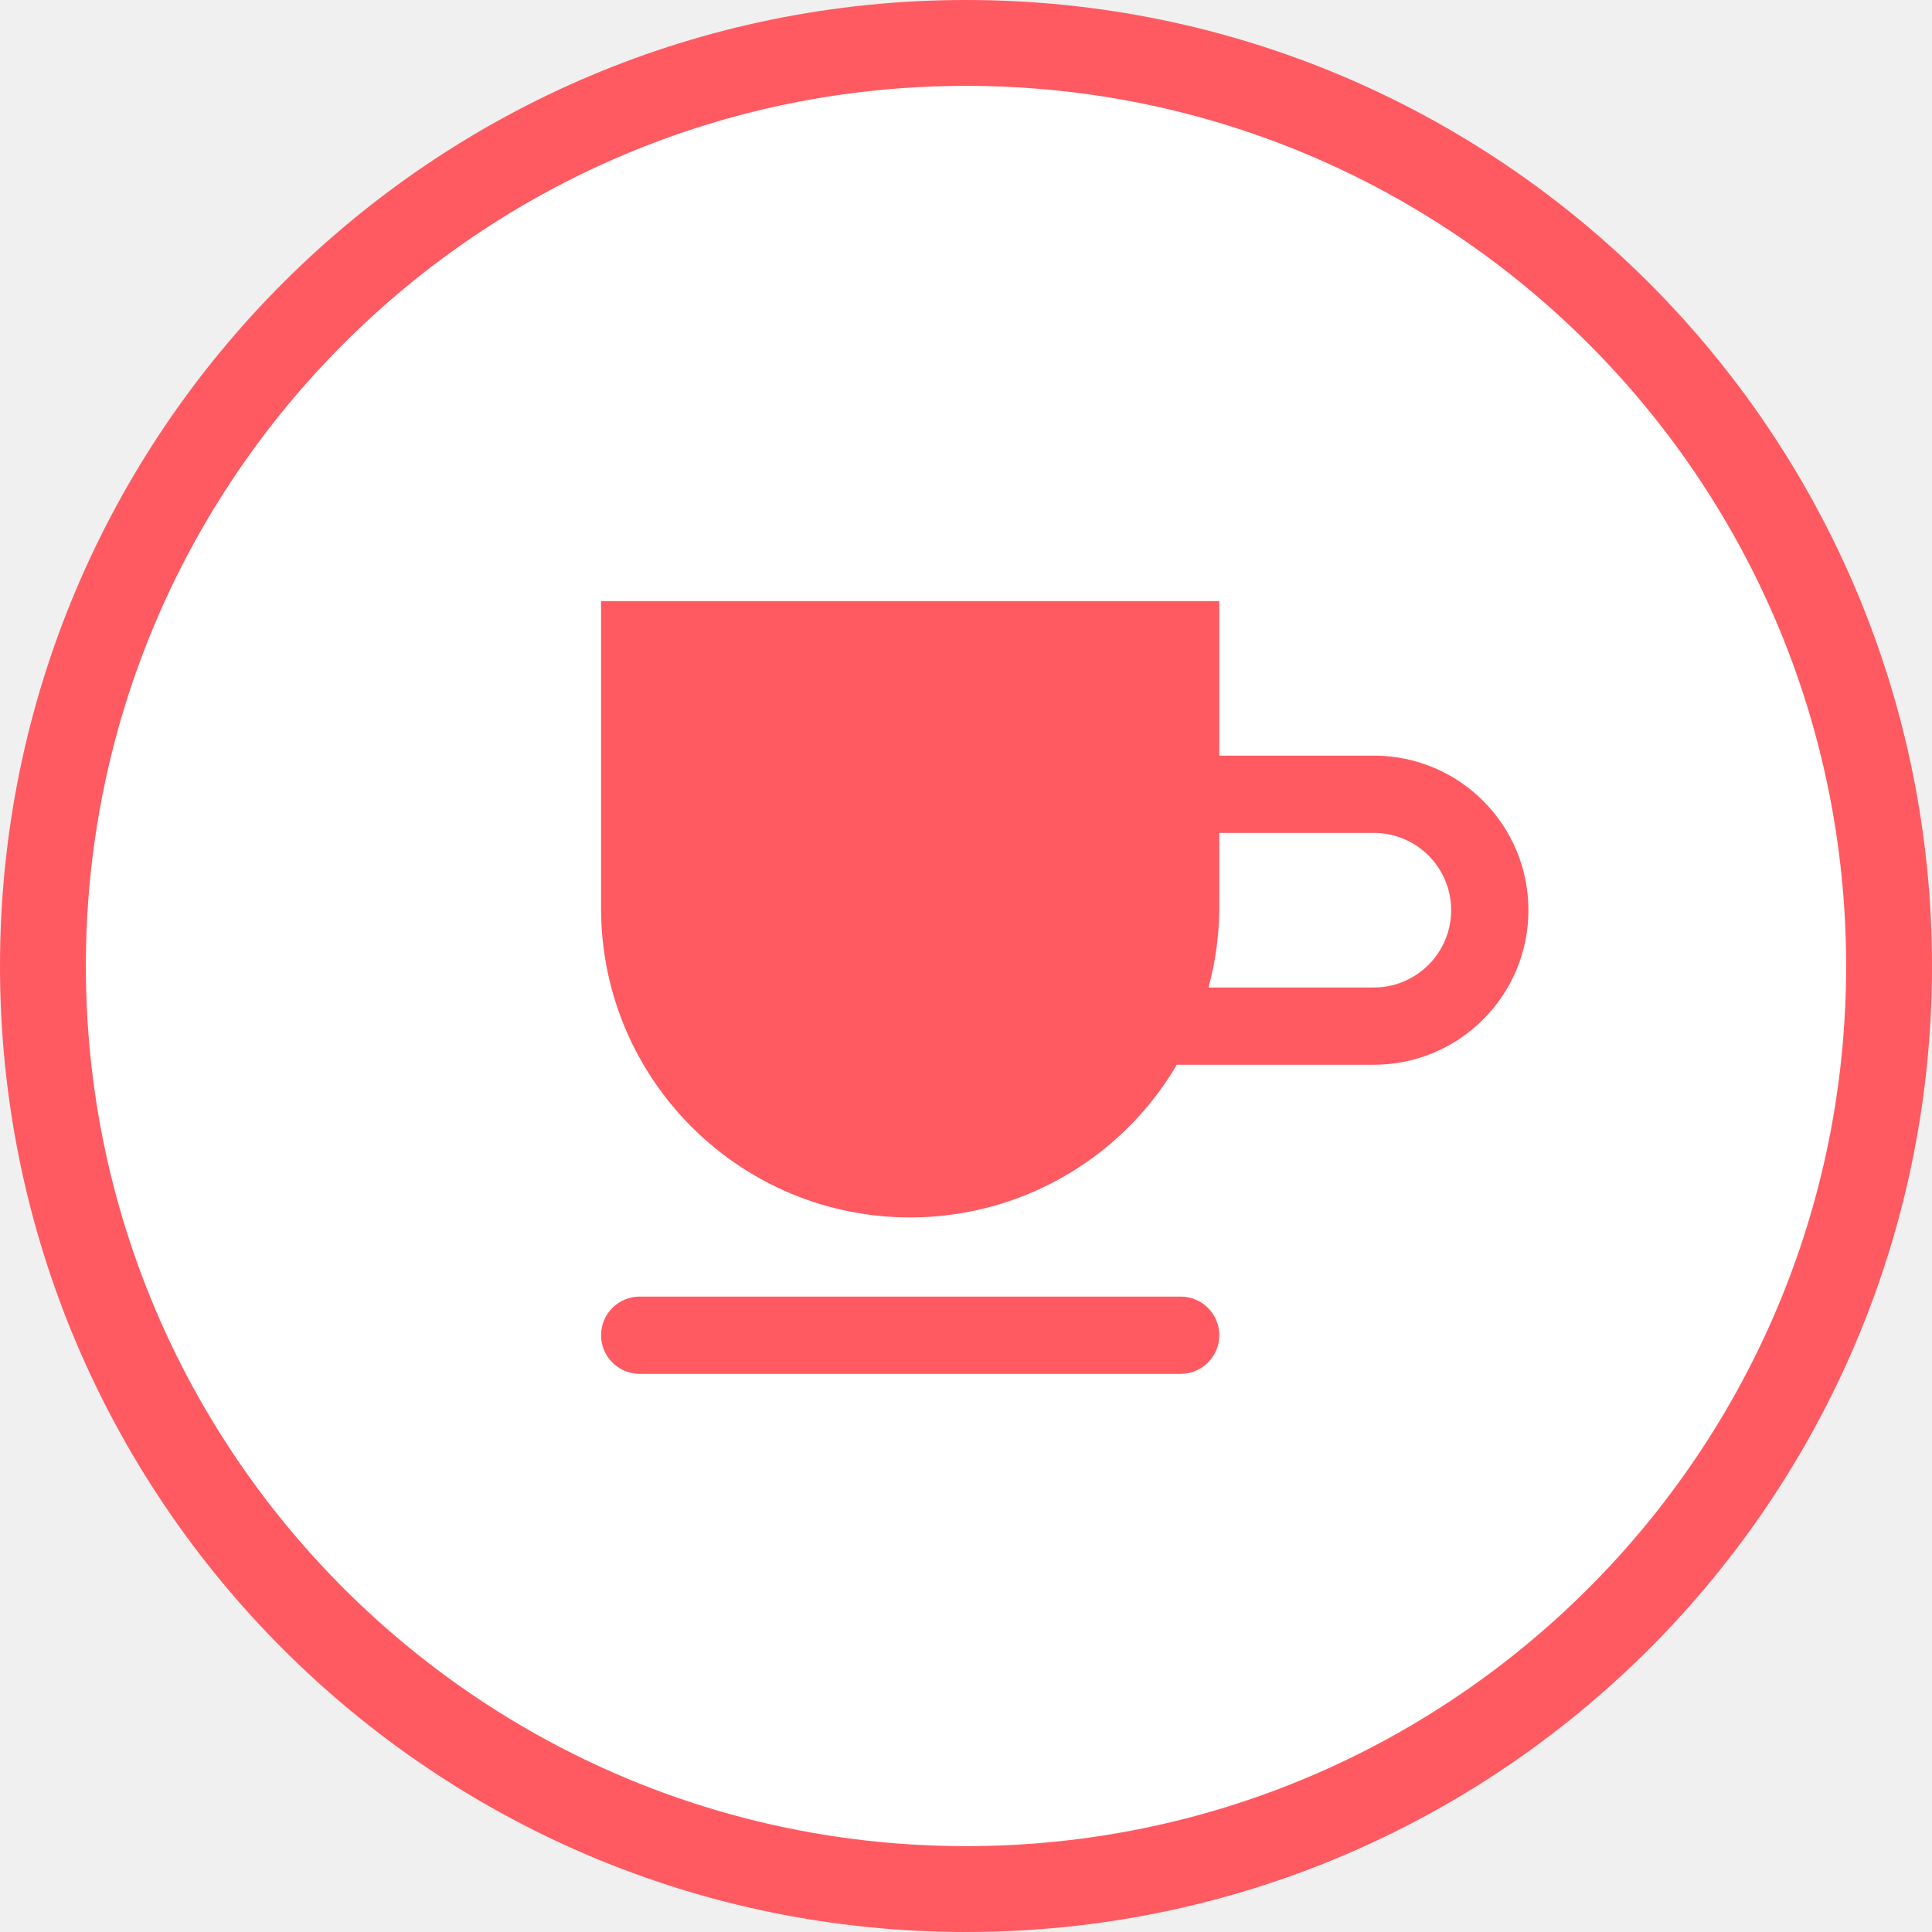
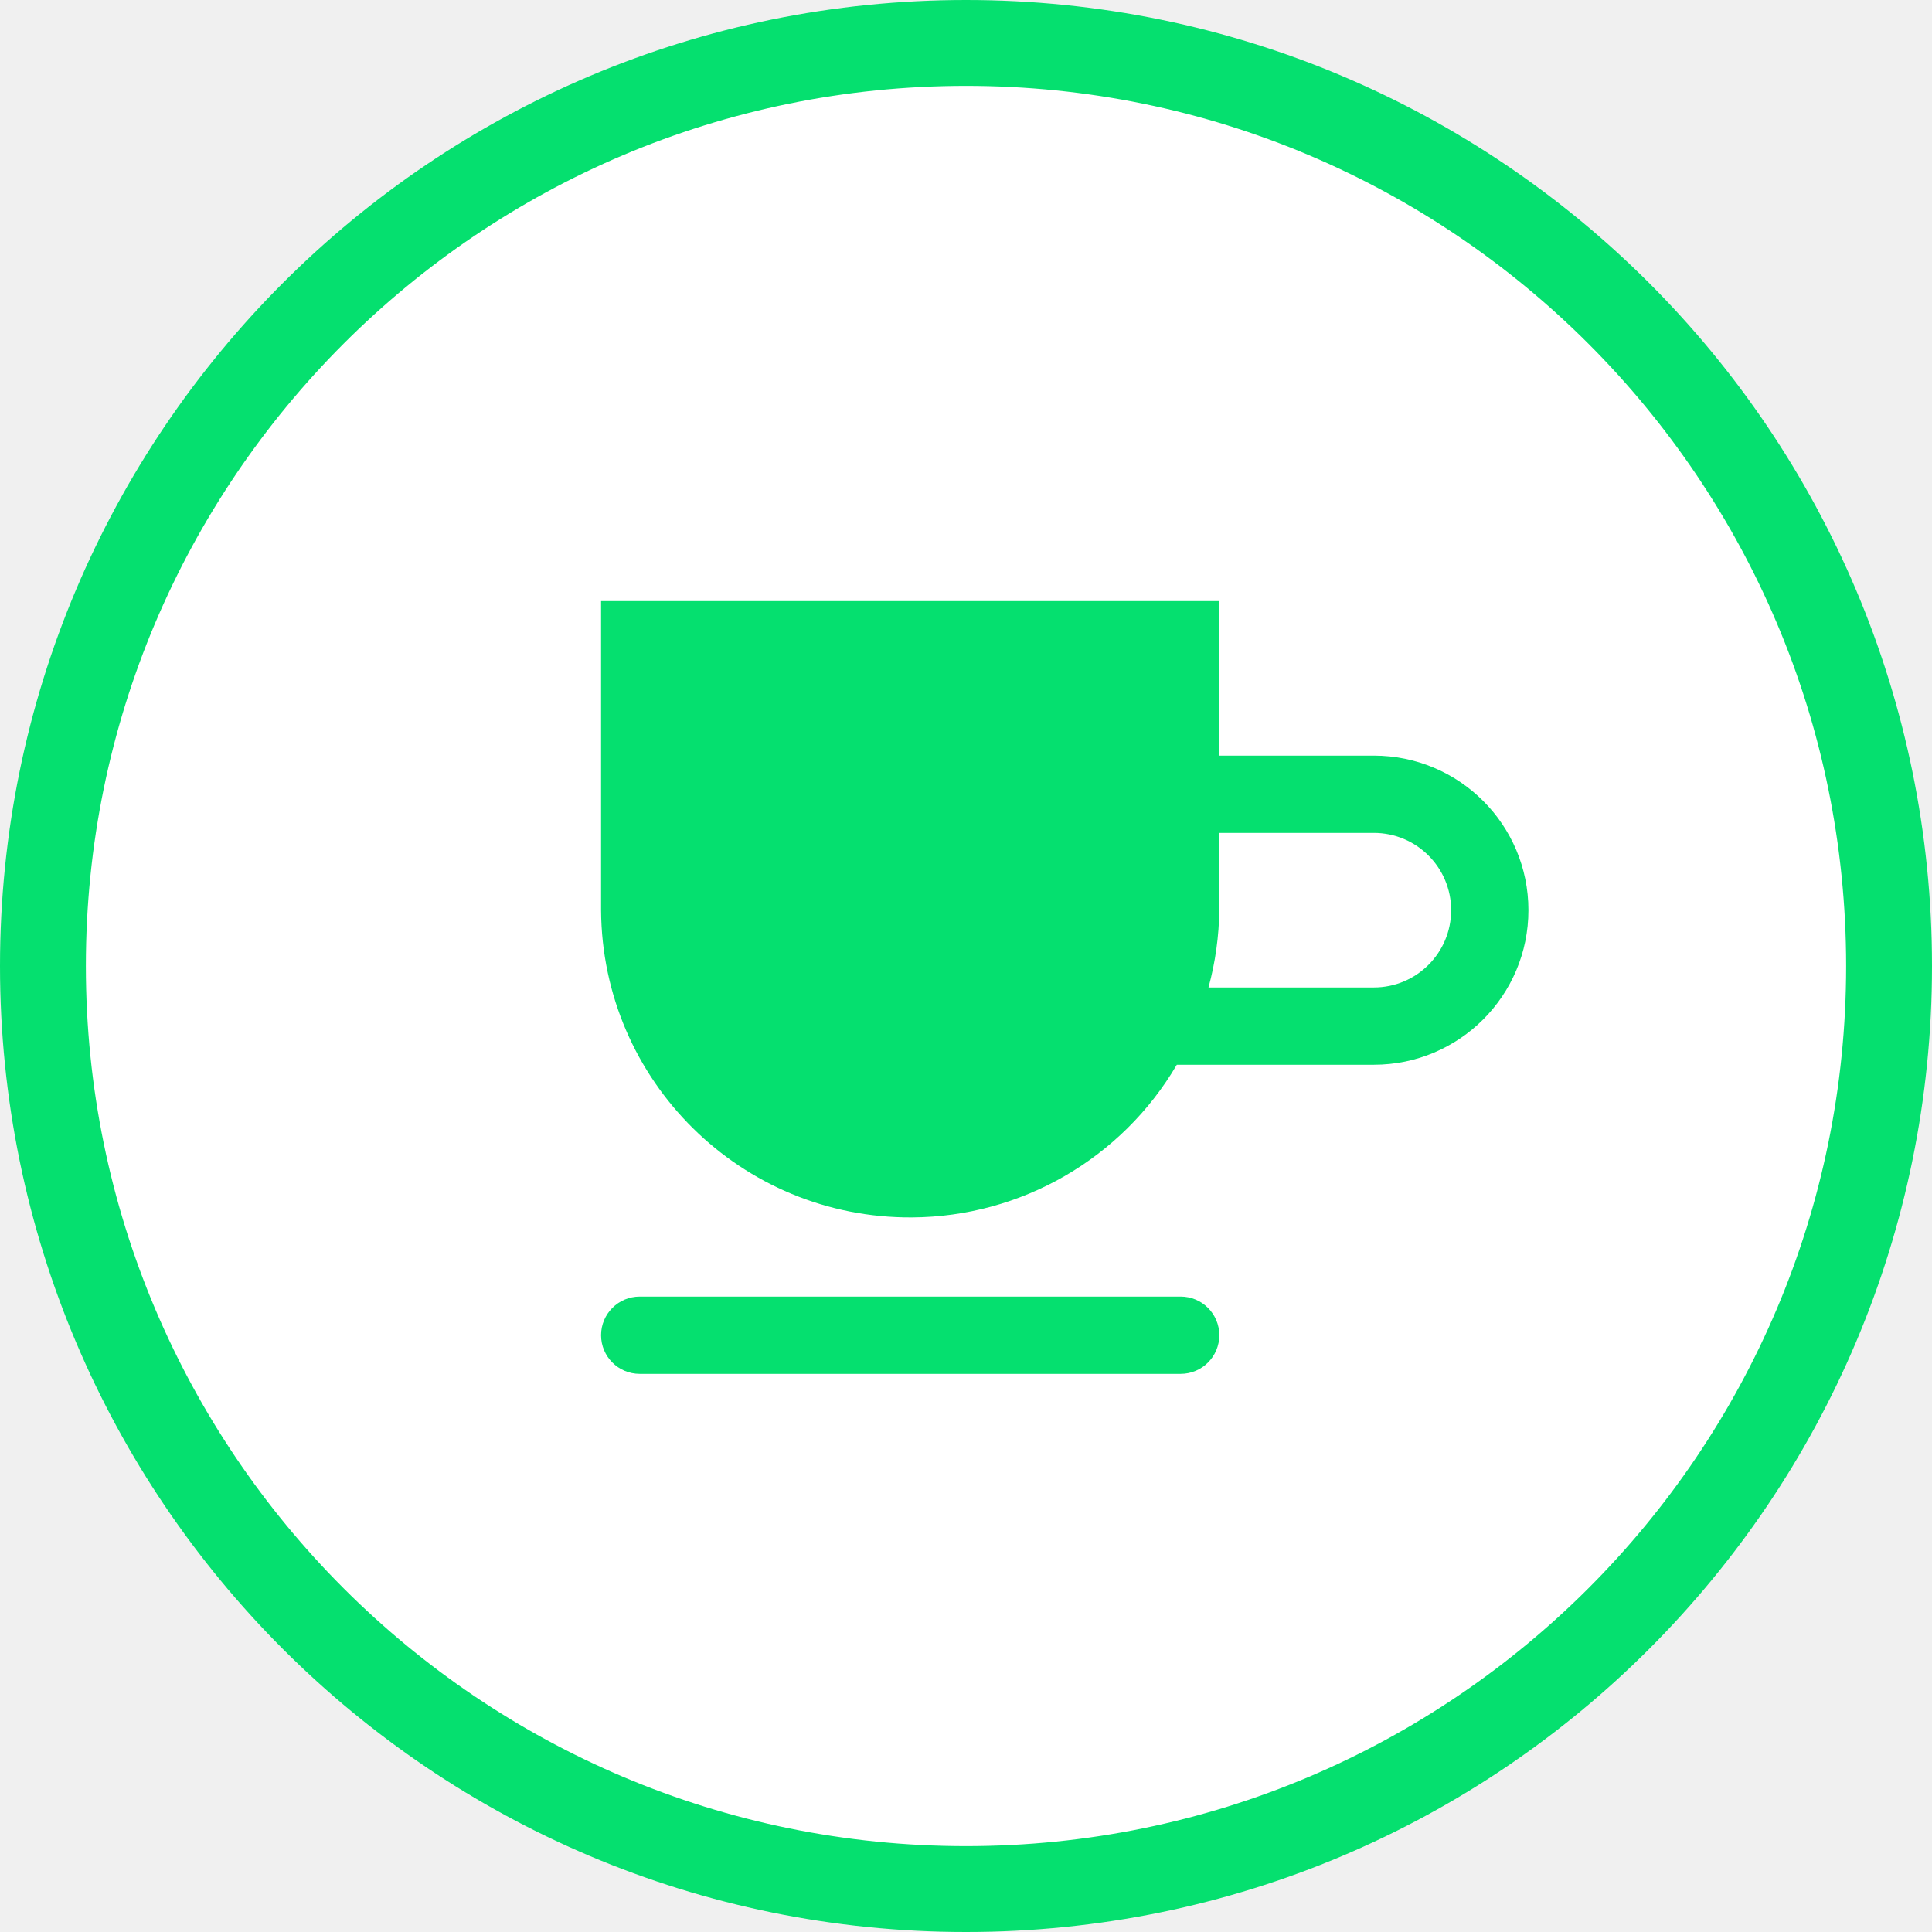
<svg xmlns="http://www.w3.org/2000/svg" width="45" height="45" viewBox="0 0 45 45" fill="none">
-   <circle cx="22.5" cy="22.5" r="21.5" fill="white" stroke="#FF5A61" stroke-width="2" />
-   <path d="M32 17.6H28.4V14H14V21.2C14.024 25.176 17.267 28.38 21.243 28.356C23.782 28.341 26.125 26.99 27.41 24.8H32C33.988 24.8 35.6 23.188 35.6 21.2C35.6 19.212 33.988 17.6 32 17.6ZM32 23H28.148C28.308 22.413 28.392 21.808 28.4 21.2V19.4H32C32.994 19.4 33.8 20.206 33.8 21.2C33.8 22.194 32.994 23 32 23ZM28.4 31.1C28.4 31.597 27.997 32 27.5 32H14.9C14.403 32 14 31.597 14 31.1C14 30.603 14.403 30.2 14.9 30.2H27.5C27.997 30.2 28.4 30.603 28.4 31.1Z" fill="#FF5A61" />
+   <circle cx="22.5" cy="22.5" r="21.5" fill="white" stroke="#05E06F" stroke-width="2" />
+   <path d="M32 17.6H28.4V14H14V21.2C14.024 25.176 17.267 28.38 21.243 28.356C23.782 28.341 26.125 26.99 27.41 24.8H32C33.988 24.8 35.6 23.188 35.6 21.2C35.6 19.212 33.988 17.6 32 17.6ZM32 23H28.148C28.308 22.413 28.392 21.808 28.4 21.2V19.4H32C32.994 19.4 33.8 20.206 33.8 21.2C33.8 22.194 32.994 23 32 23ZM28.4 31.1C28.4 31.597 27.997 32 27.5 32H14.9C14.403 32 14 31.597 14 31.1C14 30.603 14.403 30.2 14.9 30.2H27.5C27.997 30.2 28.4 30.603 28.4 31.1Z" fill="#05E06F" />
</svg>
